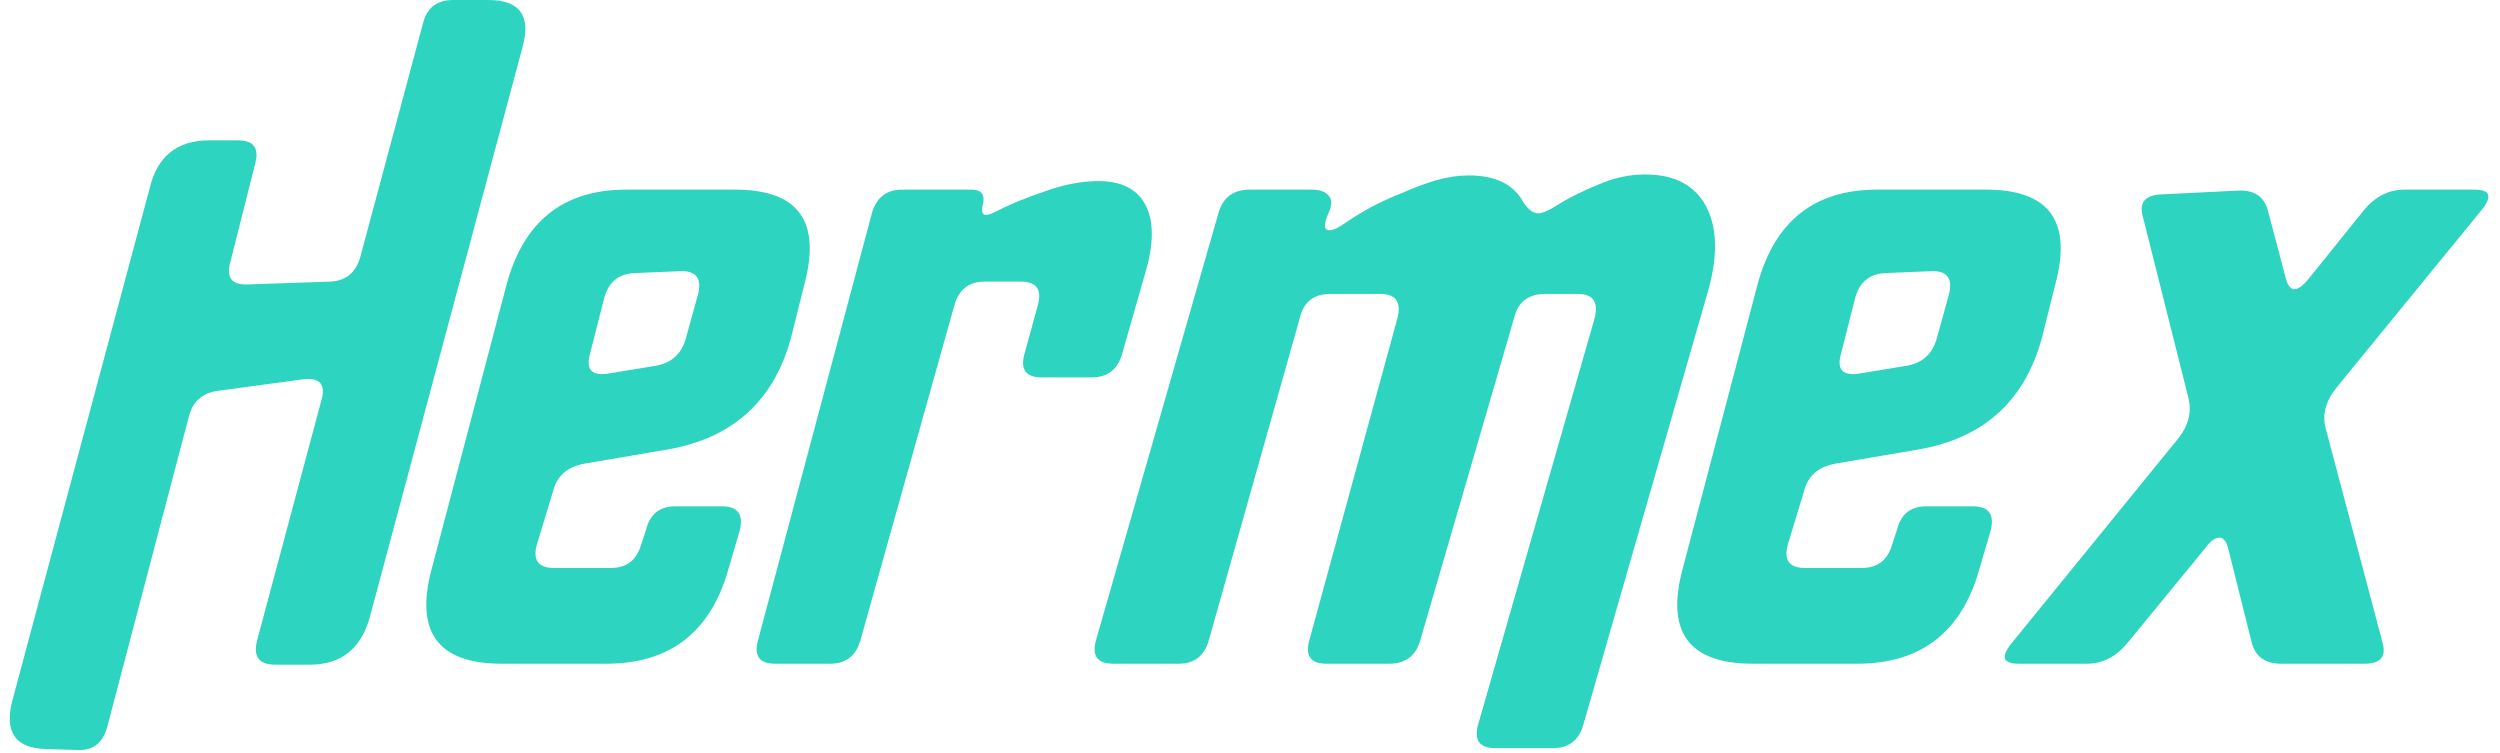
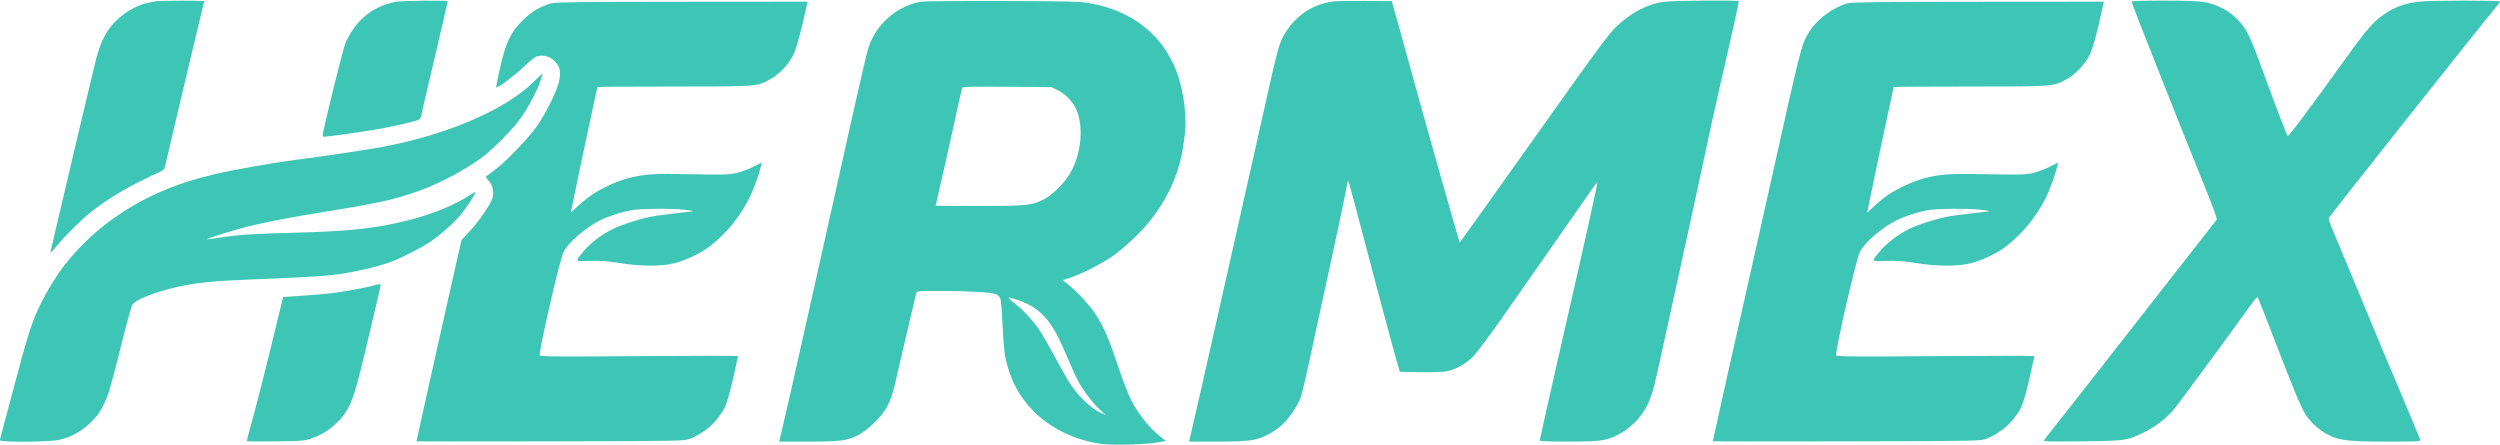
- <svg xmlns="http://www.w3.org/2000/svg" width="791" height="238" viewBox="0 0 791 238" fill="none">
-   <path d="M14.7 237C4.9 236.8 1.3 231.7 3.9 221.7L47.4 59.4C49.8 49.4 56.1 44.4 66.3 44.4H75.3C80.3 44.4 82.1 46.9 80.7 51.9L72.9 82.8C71.5 87.8 73.3 90.2 78.3 90L104.4 89.1C109.4 88.9 112.6 86.3 114 81.3L133.8 7.5C135 2.5 138.2 9.53674e-07 143.4 9.53674e-07H154.5C164.5 9.53674e-07 168.1 5 165.3 15L117 195.3C114.2 205.3 107.9 210.3 98.1 210.3H87C82 210.3 80.1 207.8 81.3 202.8L101.7 126.6C103.1 121.6 101.2 119.4 96 120L69.3 123.6C64.1 124.2 60.9 127 59.7 132L33.9 230.1C32.5 235.1 29.4 237.5 24.6 237.3L14.7 237ZM184.889 146.7C179.489 147.7 176.189 150.6 174.989 155.4L169.889 172.2C168.489 177.2 170.289 179.7 175.289 179.7H193.289C198.289 179.7 201.489 177.2 202.889 172.2L204.389 167.7C205.589 162.7 208.689 160.2 213.689 160.2H228.389C233.389 160.2 235.289 162.7 234.089 167.7L230.489 180C224.889 200 211.989 210 191.789 210H158.789C138.589 210 131.189 200 136.589 180L160.289 90C165.689 70 178.289 60 198.089 60H232.589C252.589 60 259.889 70 254.489 90L250.289 106.8C244.889 126.8 231.889 138.6 211.289 142.2L184.889 146.7ZM186.689 111.9C185.289 116.9 187.189 119 192.389 118.2L207.089 115.8C212.289 115 215.589 112.1 216.989 107.1L220.889 93C222.089 88 220.189 85.6 215.189 85.8L200.789 86.4C195.789 86.6 192.589 89.2 191.189 94.2L186.689 111.9ZM245.259 210C240.259 210 238.459 207.5 239.859 202.5L275.859 67.5C277.259 62.5 280.459 60 285.459 60H307.359C310.559 60 311.759 61.6 310.959 64.8C310.159 68 311.359 68.8 314.559 67.2C319.159 64.8 324.459 62.6 330.459 60.6C336.459 58.4 342.159 57.3 347.559 57.3C354.959 57.3 359.959 59.9 362.559 65.1C365.159 70.3 365.059 77.5 362.259 86.7L355.059 111.9C353.659 116.9 350.459 119.4 345.459 119.4H329.559C324.559 119.4 322.759 116.9 324.159 111.9L328.359 96.6C329.759 91.6 327.959 89.1 322.959 89.1H311.559C306.559 89.1 303.359 91.6 301.959 96.6L272.259 202.5C270.859 207.5 267.659 210 262.659 210H245.259ZM385.493 67.5C386.893 62.5 390.193 60 395.393 60H414.893C417.493 60 419.293 60.6 420.293 61.8C421.493 63 421.493 64.9 420.293 67.5C419.093 70.3 418.893 72 419.693 72.6C420.693 73.2 422.393 72.7 424.793 71.1C427.393 69.3 430.293 67.5 433.493 65.7C436.893 63.9 440.393 62.3 443.993 60.9C447.593 59.3 451.093 58 454.493 57C458.093 56 461.493 55.5 464.693 55.5C473.293 55.5 479.093 58.4 482.093 64.2C483.693 66.4 485.193 67.5 486.593 67.5C487.793 67.5 489.393 66.9 491.393 65.7C495.793 62.9 500.493 60.5 505.493 58.5C510.493 56.3 515.493 55.2 520.493 55.2C529.693 55.2 536.093 58.5 539.693 65.1C543.293 71.7 543.593 80.5 540.593 91.5L500.993 229.2C499.593 234.2 496.393 236.7 491.393 236.7H473.093C468.093 236.7 466.293 234.2 467.693 229.2L504.593 100.5C505.793 95.5 503.993 93 499.193 93H488.993C483.593 93 480.293 95.5 479.093 100.5L449.393 202.5C447.993 207.5 444.693 210 439.493 210H419.693C414.693 210 412.893 207.5 414.293 202.5L442.193 100.5C443.393 95.5 441.593 93 436.793 93H420.893C415.693 93 412.493 95.5 411.293 100.5L382.493 202.5C381.093 207.5 377.893 210 372.893 210H352.193C347.193 210 345.393 207.5 346.793 202.5L385.493 67.5ZM580.69 146.7C575.29 147.7 571.99 150.6 570.79 155.4L565.69 172.2C564.29 177.2 566.09 179.7 571.09 179.7H589.09C594.09 179.7 597.29 177.2 598.69 172.2L600.19 167.7C601.39 162.7 604.49 160.2 609.49 160.2H624.19C629.19 160.2 631.09 162.7 629.89 167.7L626.29 180C620.69 200 607.79 210 587.59 210H554.59C534.39 210 526.99 200 532.39 180L556.09 90C561.49 70 574.09 60 593.89 60H628.39C648.39 60 655.69 70 650.29 90L646.09 106.8C640.69 126.8 627.69 138.6 607.09 142.2L580.69 146.7ZM582.49 111.9C581.09 116.9 582.99 119 588.19 118.2L602.89 115.8C608.09 115 611.39 112.1 612.79 107.1L616.69 93C617.89 88 615.99 85.6 610.99 85.8L596.59 86.4C591.59 86.6 588.39 89.2 586.99 94.2L582.49 111.9ZM708.26 60.3C713.26 60.1 716.36 62.2 717.56 66.6L723.26 88.2C723.86 90.4 724.76 91.5 725.96 91.5C727.16 91.5 728.66 90.4 730.46 88.2L747.86 66.6C751.46 62.2 755.76 60 760.76 60H782.96C787.96 60 788.66 62.2 785.06 66.6L739.46 122.4C735.86 126.8 734.66 131.2 735.86 135.6L753.86 203.4C755.06 207.8 753.16 210 748.16 210H721.76C716.76 210 713.66 207.8 712.46 203.4L704.96 173.4C704.36 171.2 703.46 170.1 702.26 170.1C700.86 170.1 699.36 171.2 697.76 173.4L673.16 203.4C669.56 207.8 665.26 210 660.26 210H638.66C633.66 210 632.96 207.8 636.56 203.4L689.06 138.9C692.46 134.7 693.56 130.3 692.36 125.7L677.96 68.4C676.76 64 678.76 61.7 683.96 61.5L708.26 60.3Z" fill="#2DD4BF" />
+ <svg xmlns="http://www.w3.org/2000/svg" version="1.0" width="2239" height="398.5" viewBox="266.0 570.5 2239.0 398.5" preserveAspectRatio="xMidYMid meet">
+   <g transform="translate(0,1536) scale(0.04,-0.04)" fill="#3DC5B6" stroke="none">
+     <path d="M10138 24109 c-28 -5 -112 -22 -188 -37 -220 -44 -510 -209 -699 -398 -230 -229 -354 -475 -464 -917 -99 -399 -726 -3048 -986 -4169 -13 -54 -20 -102 -16 -107 5 -4 70 69 146 162 161 199 544 578 754 747 272 219 699 488 1065 670 199 99 409 199 467 222 57 23 110 61 117 86 7 24 161 675 341 1445 181 770 379 1599 439 1842 61 244 111 449 111 456 0 16 -1010 14 -1087 -2z" />
+     <path d="M15535 24100 c-283 -41 -576 -185 -781 -383 -144 -139 -296 -363 -372 -551 -56 -137 -507 -1965 -507 -2054 0 -20 11 -37 24 -37 79 0 870 111 1174 164 353 63 832 170 941 212 38 14 60 50 72 116 10 53 96 427 192 833 223 942 397 1695 397 1712 0 20 -993 10 -1140 -12z" />
+     <path d="M27268 24099 c-305 -47 -625 -226 -853 -478 -159 -175 -266 -368 -338 -608 -49 -163 -468 -2022 -1254 -5563 -289 -1302 -673 -2991 -714 -3144 l-15 -56 659 0 c735 1 871 19 1132 156 92 48 233 159 355 281 246 244 352 443 444 830 35 149 155 664 266 1146 112 481 209 894 216 918 11 40 59 44 554 43 619 -1 1142 -33 1237 -76 36 -16 76 -59 91 -95 14 -36 37 -307 50 -603 13 -296 41 -618 62 -716 106 -498 306 -877 639 -1210 389 -389 929 -647 1519 -726 253 -34 964 -15 1253 34 l184 31 -166 134 c-221 179 -460 484 -609 776 -67 132 -199 470 -292 752 -206 621 -323 893 -505 1172 -135 208 -413 508 -631 681 l-110 87 173 57 c251 83 639 277 904 453 257 170 636 519 856 788 373 456 625 976 736 1517 21 106 51 307 67 447 54 496 -51 1148 -252 1567 -168 351 -359 600 -629 821 -347 284 -746 460 -1253 552 -200 36 -465 43 -1931 48 -936 3 -1765 -4 -1845 -16z m3057 -1977 c169 -80 333 -243 412 -411 185 -390 129 -1019 -130 -1459 -127 -215 -383 -471 -575 -572 -268 -142 -385 -154 -1463 -155 -533 0 -969 4 -969 10 0 5 50 222 110 481 61 259 191 843 290 1297 99 453 184 839 190 857 7 26 207 31 1003 25 l995 -7 137 -66z m-869 -4708 c419 -147 663 -378 900 -851 48 -97 146 -316 218 -488 71 -172 170 -386 219 -475 120 -221 337 -504 492 -641 l128 -113 -97 39 c-213 87 -490 343 -689 636 -59 87 -214 357 -344 600 -131 243 -290 520 -353 616 -145 218 -398 488 -589 630 -168 124 -138 137 115 47z" />
+     <path d="M36525 24109 c-350 -52 -596 -164 -821 -372 -184 -170 -310 -355 -395 -580 -35 -93 -124 -439 -198 -769 -129 -579 -254 -1135 -910 -4050 -495 -2202 -876 -3884 -887 -3918 -5 -18 -17 -63 -25 -101 l-15 -69 632 0 c720 1 875 23 1138 161 93 49 228 140 299 202 153 134 357 429 428 619 28 75 119 461 204 858 84 397 275 1279 425 1960 149 681 306 1417 348 1635 43 219 81 402 85 407 10 9 149 -509 591 -2192 165 -626 360 -1351 433 -1612 l135 -475 460 -8 c290 -5 511 3 598 21 212 46 420 164 587 333 83 85 397 508 699 941 302 433 719 1029 927 1325 208 296 551 787 763 1093 211 305 387 552 390 549 13 -13 -316 -1498 -715 -3229 -219 -952 -576 -2541 -576 -2565 0 -13 267 -23 631 -23 451 1 680 11 800 37 394 83 766 375 965 758 62 119 131 306 167 453 34 137 174 765 311 1395 136 629 327 1499 423 1932 96 433 238 1086 315 1450 184 872 317 1479 455 2075 273 1179 398 1751 387 1763 -25 24 -1480 11 -1671 -15 -387 -54 -764 -255 -1097 -585 -120 -119 -418 -514 -925 -1228 -2144 -3014 -2549 -3581 -2554 -3576 -12 13 -789 2757 -1030 3641 -111 406 -267 968 -346 1250 l-145 513 -612 3 c-336 1 -640 -2 -674 -7z" />
+     <path d="M54375 24102 c0 -21 314 -821 1030 -2627 139 -351 398 -995 576 -1432 222 -544 316 -804 300 -825 -159 -201 -1222 -1561 -1559 -1993 -753 -967 -1997 -2555 -2146 -2737 -78 -97 -151 -190 -162 -209 -16 -27 135 -31 852 -23 983 11 1010 15 1397 205 248 122 489 309 665 516 98 116 1369 1843 1733 2356 66 94 129 161 139 150 9 -11 173 -425 362 -920 427 -1114 609 -1551 713 -1712 109 -171 320 -358 507 -450 262 -129 455 -151 1309 -151 733 0 762 2 748 47 -9 25 -134 326 -279 668 -449 1061 -689 1633 -1160 2773 -250 605 -493 1188 -540 1296 -46 109 -77 209 -68 223 68 110 3438 4360 3750 4729 46 54 83 107 83 118 0 28 -1536 26 -1800 -3 -273 -29 -499 -100 -694 -219 -305 -184 -453 -347 -959 -1052 -817 -1136 -1281 -1756 -1300 -1736 -23 22 -267 657 -485 1256 -370 1020 -426 1136 -655 1366 -195 195 -442 322 -720 372 -141 25 -411 36 -918 36 -421 1 -719 -9 -719 -22z" />
+     <path d="M18990 24062 c-243 -67 -445 -188 -642 -385 -266 -265 -367 -477 -499 -1049 -55 -239 -95 -440 -89 -446 26 -26 419 268 628 469 172 166 246 220 318 234 141 26 276 -21 376 -132 115 -127 134 -243 77 -467 -55 -221 -308 -722 -499 -989 -192 -268 -686 -780 -930 -964 -106 -79 -197 -147 -202 -150 -5 -4 24 -45 66 -93 89 -101 120 -244 83 -382 -38 -140 -291 -512 -508 -745 l-186 -200 -181 -800 c-204 -899 -827 -3690 -827 -3705 0 -5 1347 -6 2994 -2 2888 6 2998 8 3119 55 216 83 399 206 556 374 83 89 186 233 229 320 50 101 117 332 190 649 61 271 112 500 112 510 0 9 -996 9 -2213 0 -1867 -14 -2215 -11 -2226 18 -28 73 443 2130 529 2309 100 210 487 546 823 715 163 82 456 178 675 222 197 39 909 47 1220 13 108 -11 191 -25 186 -30 -5 -6 -178 -27 -383 -49 -205 -22 -458 -56 -561 -77 -285 -57 -666 -180 -862 -278 -244 -122 -496 -314 -640 -487 -208 -249 -216 -236 136 -224 236 7 386 -3 666 -48 482 -77 951 -78 1238 -1 238 64 500 185 717 330 87 58 256 204 375 325 226 227 423 505 580 818 89 177 218 536 252 698 l17 81 -197 -100 c-108 -55 -280 -117 -383 -139 -159 -34 -306 -38 -999 -24 -853 17 -1033 6 -1412 -89 -235 -59 -593 -223 -810 -370 -85 -57 -225 -171 -313 -253 l-160 -150 146 707 c80 389 214 1019 297 1402 84 382 152 700 152 706 0 6 766 11 1703 11 1876 0 1858 -1 2156 157 209 111 421 332 527 551 76 154 184 554 306 1123 l14 69 -2809 -2 c-2269 -2 -2833 -9 -2932 -36z" />
+     <path d="M48015 24062 c-331 -91 -688 -359 -861 -646 -176 -292 -152 -195 -920 -3641 -157 -708 -370 -1653 -471 -2100 -193 -846 -763 -3400 -763 -3417 0 -5 1347 -6 2994 -2 2888 6 2998 8 3119 55 216 83 399 206 556 374 83 89 186 233 229 320 50 101 117 332 190 649 61 271 112 500 112 509 0 10 -996 10 -2213 1 -1866 -14 -2215 -11 -2226 18 -28 73 443 2130 529 2309 100 210 487 546 823 715 163 82 456 178 675 222 197 39 909 47 1220 13 108 -11 191 -25 186 -30 -5 -6 -178 -27 -383 -49 -205 -22 -458 -56 -561 -77 -285 -57 -666 -180 -862 -278 -244 -122 -496 -314 -640 -487 -208 -249 -216 -236 136 -224 236 7 386 -3 666 -48 482 -77 951 -78 1238 -1 238 64 500 185 717 330 87 58 256 204 375 325 226 227 423 505 580 818 89 177 218 536 252 698 l17 81 -197 -100 c-108 -55 -280 -117 -383 -139 -159 -34 -306 -38 -999 -24 -856 17 -1042 5 -1412 -90 -240 -62 -599 -226 -810 -369 -85 -57 -225 -171 -313 -253 l-160 -150 146 707 c80 389 214 1019 297 1402 84 382 152 700 152 706 0 6 766 11 1703 11 1876 0 1858 -1 2156 157 209 111 421 332 528 551 77 157 162 472 307 1136 l12 56 -2809 -2 c-2269 -2 -2833 -9 -2932 -36z" />
+     <path d="M18600 22307 c-635 -631 -1969 -1201 -3437 -1468 -362 -66 -1314 -207 -1863 -277 -515 -65 -1452 -230 -1845 -325 -202 -48 -474 -123 -605 -165 -1134 -366 -2065 -996 -2748 -1861 -198 -250 -479 -722 -616 -1034 -150 -342 -249 -664 -533 -1739 -139 -523 -263 -990 -277 -1038 -14 -48 -26 -101 -26 -119 0 -48 1079 -42 1313 7 273 57 511 188 723 397 149 147 206 227 297 417 96 199 151 386 353 1196 131 528 257 988 279 1021 50 78 326 205 648 301 537 160 968 218 1875 254 1147 47 1695 75 1912 101 477 56 987 168 1330 291 229 81 680 310 889 450 255 171 551 433 705 625 146 181 339 479 322 496 -5 6 -66 -28 -134 -73 -324 -217 -862 -434 -1399 -566 -738 -181 -1291 -240 -2563 -272 -927 -24 -1216 -44 -1672 -116 -129 -21 -238 -33 -243 -28 -14 13 603 206 894 279 420 106 957 209 1837 350 1090 175 1481 263 2009 451 437 155 978 439 1375 720 262 187 715 640 904 906 174 246 375 622 445 834 30 87 50 162 46 165 -4 3 -92 -78 -195 -180z" />
+     <path d="M15031 17749 c-75 -30 -664 -140 -931 -174 -117 -15 -414 -41 -661 -57 l-448 -30 -23 -88 c-13 -48 -128 -521 -256 -1050 -129 -529 -302 -1212 -385 -1517 -84 -305 -152 -562 -152 -571 0 -9 290 -12 644 -7 623 9 649 11 828 76 229 82 407 199 590 386 210 216 315 449 462 1033 121 478 476 1977 476 2009 0 22 -77 17 -144 -10z" />
+   </g>
</svg>
